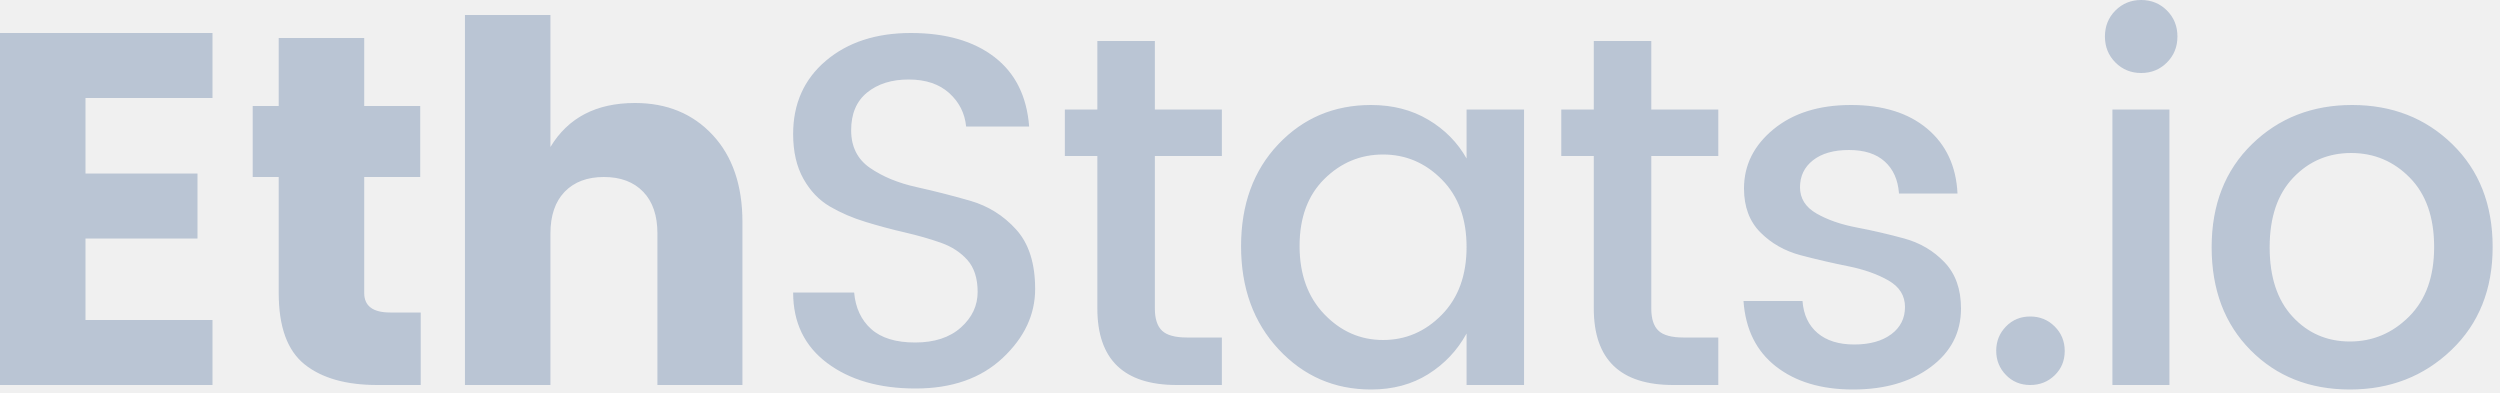
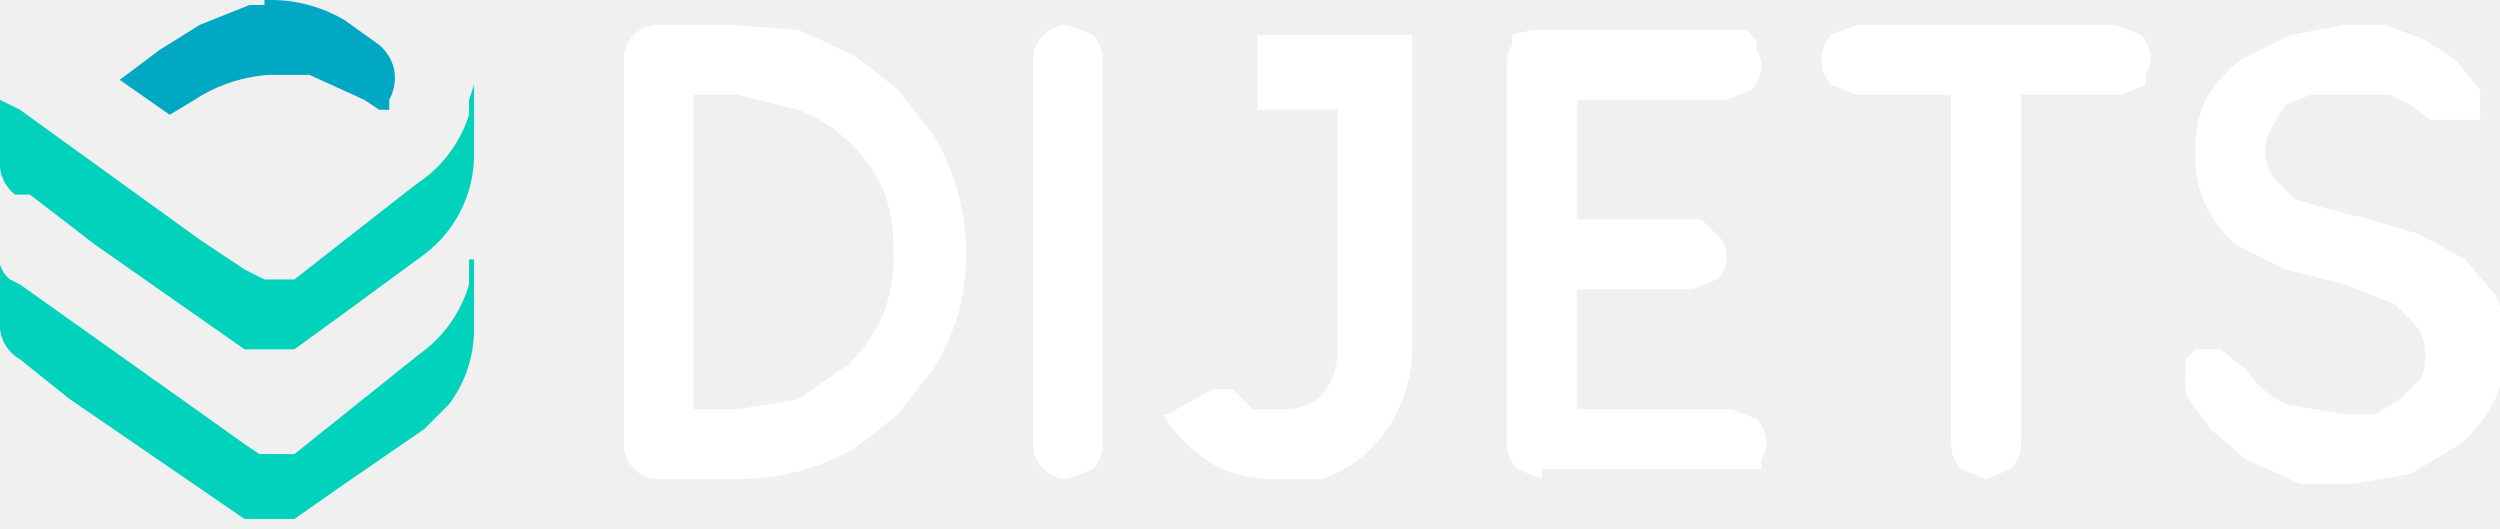
- <svg xmlns="http://www.w3.org/2000/svg" width="70px" height="11px" viewBox="0 0 70 11" version="1.1">
-   <defs />
-   <g id="Page-1" stroke="none" stroke-width="1" fill="none" fill-rule="evenodd" opacity="0.5">
-     <g id="2" transform="translate(-55, -864)" fill="#8399B8">
-       <g id="Menu">
-         <g id="EthStats" transform="translate(0, 839)">
-           <path d="M60.95,25.924 L60.95,27.744 L57.394,27.744 L57.394,29.858 L60.53,29.858 L60.53,31.678 L57.394,31.678 L57.394,33.96 L60.95,33.96 L60.95,35.78 L55,35.78 L55,25.924 L60.95,25.924 Z M65.926,33.75 L66.78,33.75 L66.78,35.78 L65.562,35.78 C64.685,35.78 64.006,35.586 63.525,35.199 C63.044,34.812 62.804,34.147 62.804,33.204 L62.804,29.956 L62.076,29.956 L62.076,27.968 L62.804,27.968 L62.804,26.064 L65.198,26.064 L65.198,27.968 L66.766,27.968 L66.766,29.956 L65.198,29.956 L65.198,33.204 C65.198,33.568 65.441,33.75 65.926,33.75 Z M70.412,25.42 L70.412,29.116 C70.907,28.295 71.695,27.884 72.778,27.884 C73.674,27.884 74.4,28.183 74.955,28.78 C75.51,29.377 75.788,30.189 75.788,31.216 L75.788,35.78 L73.408,35.78 L73.408,31.538 C73.408,31.034 73.275,30.644 73.009,30.369 C72.743,30.094 72.377,29.956 71.91,29.956 C71.443,29.956 71.077,30.094 70.811,30.369 C70.545,30.644 70.412,31.034 70.412,31.538 L70.412,35.78 L68.018,35.78 L68.018,25.42 L70.412,25.42 Z M79.28,27.59 C78.981,27.833 78.832,28.185 78.832,28.647 C78.832,29.109 79.009,29.461 79.364,29.704 C79.719,29.947 80.148,30.124 80.652,30.236 C81.156,30.348 81.66,30.476 82.164,30.621 C82.668,30.766 83.097,31.034 83.452,31.426 C83.807,31.818 83.984,32.373 83.984,33.092 C83.984,33.811 83.681,34.455 83.074,35.024 C82.467,35.593 81.655,35.878 80.638,35.878 C79.621,35.878 78.795,35.64 78.16,35.164 C77.525,34.688 77.208,34.03 77.208,33.19 L78.916,33.19 C78.953,33.619 79.112,33.96 79.392,34.212 C79.672,34.464 80.083,34.59 80.624,34.59 C81.165,34.59 81.592,34.45 81.905,34.17 C82.218,33.89 82.374,33.559 82.374,33.176 C82.374,32.793 82.278,32.495 82.087,32.28 C81.896,32.065 81.648,31.904 81.345,31.797 C81.042,31.69 80.708,31.594 80.344,31.51 C79.98,31.426 79.614,31.328 79.245,31.216 C78.876,31.104 78.54,30.959 78.237,30.782 C77.934,30.605 77.686,30.346 77.495,30.005 C77.304,29.664 77.208,29.247 77.208,28.752 C77.208,27.903 77.514,27.219 78.125,26.701 C78.736,26.183 79.53,25.924 80.505,25.924 C81.48,25.924 82.26,26.148 82.843,26.596 C83.426,27.044 83.751,27.693 83.816,28.542 L82.052,28.542 C82.015,28.169 81.856,27.856 81.576,27.604 C81.296,27.352 80.918,27.226 80.442,27.226 C79.966,27.226 79.579,27.347 79.28,27.59 Z M89.212,29.368 L87.336,29.368 L87.336,33.638 C87.336,33.927 87.404,34.135 87.539,34.261 C87.674,34.387 87.905,34.45 88.232,34.45 L89.212,34.45 L89.212,35.78 L87.952,35.78 C86.468,35.78 85.726,35.066 85.726,33.638 L85.726,29.368 L84.816,29.368 L84.816,28.066 L85.726,28.066 L85.726,26.148 L87.336,26.148 L87.336,28.066 L89.212,28.066 L89.212,29.368 Z M90.8,34.779 C90.1,34.028 89.75,33.066 89.75,31.895 C89.75,30.724 90.098,29.772 90.793,29.039 C91.488,28.306 92.354,27.94 93.39,27.94 C93.997,27.94 94.531,28.078 94.993,28.353 C95.455,28.628 95.812,28.99 96.064,29.438 L96.064,28.066 L97.674,28.066 L97.674,35.78 L96.064,35.78 L96.064,34.338 C95.803,34.814 95.443,35.194 94.986,35.479 C94.529,35.764 93.997,35.906 93.39,35.906 C92.363,35.906 91.5,35.53 90.8,34.779 Z M96.064,31.916 C96.064,31.123 95.833,30.493 95.371,30.026 C94.909,29.559 94.361,29.326 93.726,29.326 C93.091,29.326 92.543,29.555 92.081,30.012 C91.619,30.469 91.388,31.095 91.388,31.888 C91.388,32.681 91.619,33.318 92.081,33.799 C92.543,34.28 93.091,34.52 93.726,34.52 C94.361,34.52 94.909,34.284 95.371,33.813 C95.833,33.342 96.064,32.709 96.064,31.916 Z M103.112,29.368 L101.236,29.368 L101.236,33.638 C101.236,33.927 101.304,34.135 101.439,34.261 C101.574,34.387 101.805,34.45 102.132,34.45 L103.112,34.45 L103.112,35.78 L101.852,35.78 C100.368,35.78 99.626,35.066 99.626,33.638 L99.626,29.368 L98.716,29.368 L98.716,28.066 L99.626,28.066 L99.626,26.148 L101.236,26.148 L101.236,28.066 L103.112,28.066 L103.112,29.368 Z M103.832,30.278 C103.832,29.625 104.107,29.072 104.658,28.619 C105.209,28.166 105.932,27.94 106.828,27.94 C107.724,27.94 108.436,28.162 108.963,28.605 C109.49,29.048 109.773,29.653 109.81,30.418 L108.172,30.418 C108.144,30.035 108.011,29.737 107.773,29.522 C107.535,29.307 107.201,29.2 106.772,29.2 C106.343,29.2 106.007,29.296 105.764,29.487 C105.521,29.678 105.4,29.93 105.4,30.243 C105.4,30.556 105.554,30.801 105.862,30.978 C106.17,31.155 106.546,31.286 106.989,31.37 C107.432,31.454 107.876,31.557 108.319,31.678 C108.762,31.799 109.138,32.021 109.446,32.343 C109.754,32.665 109.908,33.097 109.908,33.638 C109.908,34.31 109.626,34.856 109.061,35.276 C108.496,35.696 107.771,35.906 106.884,35.906 C105.997,35.906 105.279,35.691 104.728,35.262 C104.177,34.833 103.874,34.221 103.818,33.428 L105.47,33.428 C105.498,33.811 105.638,34.109 105.89,34.324 C106.142,34.539 106.485,34.646 106.919,34.646 C107.353,34.646 107.698,34.55 107.955,34.359 C108.212,34.168 108.34,33.913 108.34,33.596 C108.34,33.279 108.186,33.031 107.878,32.854 C107.57,32.677 107.194,32.544 106.751,32.455 C106.308,32.366 105.864,32.264 105.421,32.147 C104.978,32.03 104.602,31.818 104.294,31.51 C103.986,31.202 103.832,30.791 103.832,30.278 Z M111.846,35.78 C111.575,35.78 111.349,35.687 111.167,35.5 C110.985,35.313 110.894,35.087 110.894,34.821 C110.894,34.555 110.985,34.329 111.167,34.142 C111.349,33.955 111.575,33.862 111.846,33.862 C112.117,33.862 112.345,33.955 112.532,34.142 C112.719,34.329 112.812,34.557 112.812,34.828 C112.812,35.099 112.719,35.325 112.532,35.507 C112.345,35.689 112.117,35.78 111.846,35.78 Z M115.674,26.75 C115.478,26.946 115.238,27.044 114.953,27.044 C114.668,27.044 114.428,26.946 114.232,26.75 C114.036,26.554 113.938,26.311 113.938,26.022 C113.938,25.733 114.036,25.49 114.232,25.294 C114.428,25.098 114.668,25 114.953,25 C115.238,25 115.478,25.098 115.674,25.294 C115.87,25.49 115.968,25.733 115.968,26.022 C115.968,26.311 115.87,26.554 115.674,26.75 Z M114.148,35.78 L114.148,28.066 L115.744,28.066 L115.744,35.78 L114.148,35.78 Z M118.018,34.807 C117.29,34.074 116.926,33.113 116.926,31.923 C116.926,30.733 117.302,29.772 118.053,29.039 C118.804,28.306 119.74,27.94 120.86,27.94 C121.98,27.94 122.916,28.306 123.667,29.039 C124.418,29.772 124.794,30.731 124.794,31.916 C124.794,33.101 124.409,34.063 123.639,34.8 C122.869,35.537 121.922,35.906 120.797,35.906 C119.672,35.906 118.746,35.54 118.018,34.807 Z M123.156,31.916 C123.156,31.085 122.93,30.439 122.477,29.977 C122.024,29.515 121.476,29.284 120.832,29.284 C120.188,29.284 119.647,29.515 119.208,29.977 C118.769,30.439 118.55,31.088 118.55,31.923 C118.55,32.758 118.765,33.407 119.194,33.869 C119.623,34.331 120.158,34.562 120.797,34.562 C121.436,34.562 121.989,34.329 122.456,33.862 C122.923,33.395 123.156,32.747 123.156,31.916 Z" id="text" />
-         </g>
-       </g>
-     </g>
-   </g>
+ <svg xmlns="http://www.w3.org/2000/svg" viewBox="0 0 50.1 10.6">
+   <path d="M5.3,0.4h0Z" transform="translate(0 -0.4)" style="fill:#c0f3f8" />
+   <path d="M9.5,5.6V5.7c0,0.1,0,.2,0,0.4s0,0.3,0,.5,0,0.3,0,.4A2.5,2.5,0,0,1,9,8.5L8.5,9,6.9,10.1l-1,.7h-1L1.4,8.4,0.4,7.6A0.8,0.8,0,0,1,0,7V5.7h0a0.6,0.6,0,0,0,.2.3L0.4,6.1,4.2,8.8,4.9,9.3,5.2,9.5H5.9L8.4,7.5a2.6,2.6,0,0,0,1-1.4V5.6Z" transform="translate(0 -0.4)" style="fill:#00d2bc" />
+   <path d="M9.5,2.1V2.2c0,0.1,0,.2,0,0.4s0,0.3,0,.5,0,0.2,0,.4a2.5,2.5,0,0,1-1,2L7,6.6l-1.1.8h-1l-3-2.1-1.3-1H0.3A0.8,0.8,0,0,1,0,3.6V2.3h0V2.4L0.4,2.6,4,5.2,4.9,5.8,5.3,6H5.9L8.2,4.2l0.4-.3a2.6,2.6,0,0,0,.8-1.2V2.4h0S9.5,2.1,9.5,2.1Z" transform="translate(0 -0.4)" style="fill:#00d2bc" />
+   <path d="M5.3,0.4H5.5A2.9,2.9,0,0,1,6.9.8L7.6,1.3a0.9,0.9,0,0,1,.3.5,0.9,0.9,0,0,1-.1.6V2.6H7.6L7.3,2.4,6.2,1.9H5.4a3.1,3.1,0,0,0-1.5.5l-0.5.3h0l-1-.7h0l0.8-.6,0.8-.5,1-.4H5.3Z" transform="translate(0 -0.4)" style="fill:#00a8c4" />
+   <path d="M14.7,0.9L16,1l1.1,0.5L18,2.2l0.7,0.9a4.6,4.6,0,0,1,.5,3.6,4.7,4.7,0,0,1-.5,1.1L18,8.7l-0.9.7a4.7,4.7,0,0,1-2.3.6H13.2a0.7,0.7,0,0,1-.7-0.7s0,0,0,0V1.6A0.7,0.7,0,0,1,13.1.9h1.6Zm0,1.4H13.9V8.6h0.9L16,8.4l1-.7a3.1,3.1,0,0,0,.7-1,3.1,3.1,0,0,0,.2-1.3,3.1,3.1,0,0,0-.2-1.2A3.1,3.1,0,0,0,16,2.6l-1.2-.3h0Z" transform="translate(0 -0.4)" style="fill:#fff" />
+   <path d="M22.1,9.3a0.7,0.7,0,0,1-.2.5l-0.5.2a0.7,0.7,0,0,1-.7-0.7s0,0,0,0V1.6A0.7,0.7,0,0,1,21.4.9h0l0.5,0.2a0.7,0.7,0,0,1,.2.5V9.3h0Z" transform="translate(0 -0.4)" style="fill:#fff" />
+   <path d="M30.9,10l-0.5-.2a0.7,0.7,0,0,1-.2-0.5V1.6a0.7,0.7,0,0,1,.1-0.3V1.1L30.7,1H35l0.2,0.2V1.4a0.7,0.7,0,0,1,.1.3,0.7,0.7,0,0,1-.2.5l-0.5.2H31.6V4.8h2.5l0.4,0.4a0.7,0.7,0,0,1,.1.3,0.6,0.6,0,0,1-.2.5l-0.5.2H31.6V8.6h3.1l0.5,0.2a0.7,0.7,0,0,1,.2.5,0.7,0.7,0,0,1-.1.3V9.8H30.9Z" transform="translate(0 -0.4)" style="fill:#fff" />
+   <path d="M40.5,2.3v7a0.7,0.7,0,0,1-.2.5l-0.5.2-0.5-.2a0.7,0.7,0,0,1-.2-0.5v-7H37.2l-0.5-.2a0.7,0.7,0,0,1-.2-0.5,0.7,0.7,0,0,1,.2-0.5l0.5-.2h5.2l0.5,0.2a0.7,0.7,0,0,1,.2.5,0.7,0.7,0,0,1-.1.3V2.1l-0.5.2H40.5Z" transform="translate(0 -0.4)" style="fill:#fff" />
+   <path d="M45.8,5.8l-1-.5a2.4,2.4,0,0,1-.6-0.8,2.1,2.1,0,0,1-.2-1,2.3,2.3,0,0,1,.2-1.1,2.7,2.7,0,0,1,.7-0.8l1-.5,1.1-.2h0.8l0.8,0.3,0.6,0.4,0.5,0.6V2.4a0.6,0.6,0,0,1,0,.2V2.8h-1l-0.4-.3-0.4-.2H46.3l-0.5.2L45.5,3a1,1,0,0,0-.1.5,0.8,0.8,0,0,0,.2.5L46,4.4l0.7,0.2,0.8,0.2,1,0.3,0.9,0.5,0.6,0.7a2.1,2.1,0,0,1,.2,1,2.6,2.6,0,0,1-.2,1.1,2.7,2.7,0,0,1-.7.9l-1,.6-1.2.2h-1L45,9.6l-0.7-.6-0.5-.7V8.1a0.7,0.7,0,0,1,0-.3V7.6l0.2-.2h0.5l0.5,0.4a2.1,2.1,0,0,0,.8.7L47,8.7h0.6l0.5-.3L48.5,8a1.1,1.1,0,0,0,.1-0.6,0.9,0.9,0,0,0-.2-0.5l-0.4-.4-0.5-.2L47,6.1Z" transform="translate(0 -0.4)" style="fill:#fff" />
+   <path d="M24.3,9.7a3.1,3.1,0,0,1-1-1h0.1l0.9-.5h0.4l0.4,0.4h0.6a1,1,0,0,0,.8-0.3,1.3,1.3,0,0,0,.3-0.9V2.6H25.2V1.1h3.1V7.2A3,3,0,0,1,27.8,9a2.6,2.6,0,0,1-1.3,1H25.6A2.5,2.5,0,0,1,24.3,9.7Z" transform="translate(0 -0.4)" style="fill:#fff" />
</svg>
